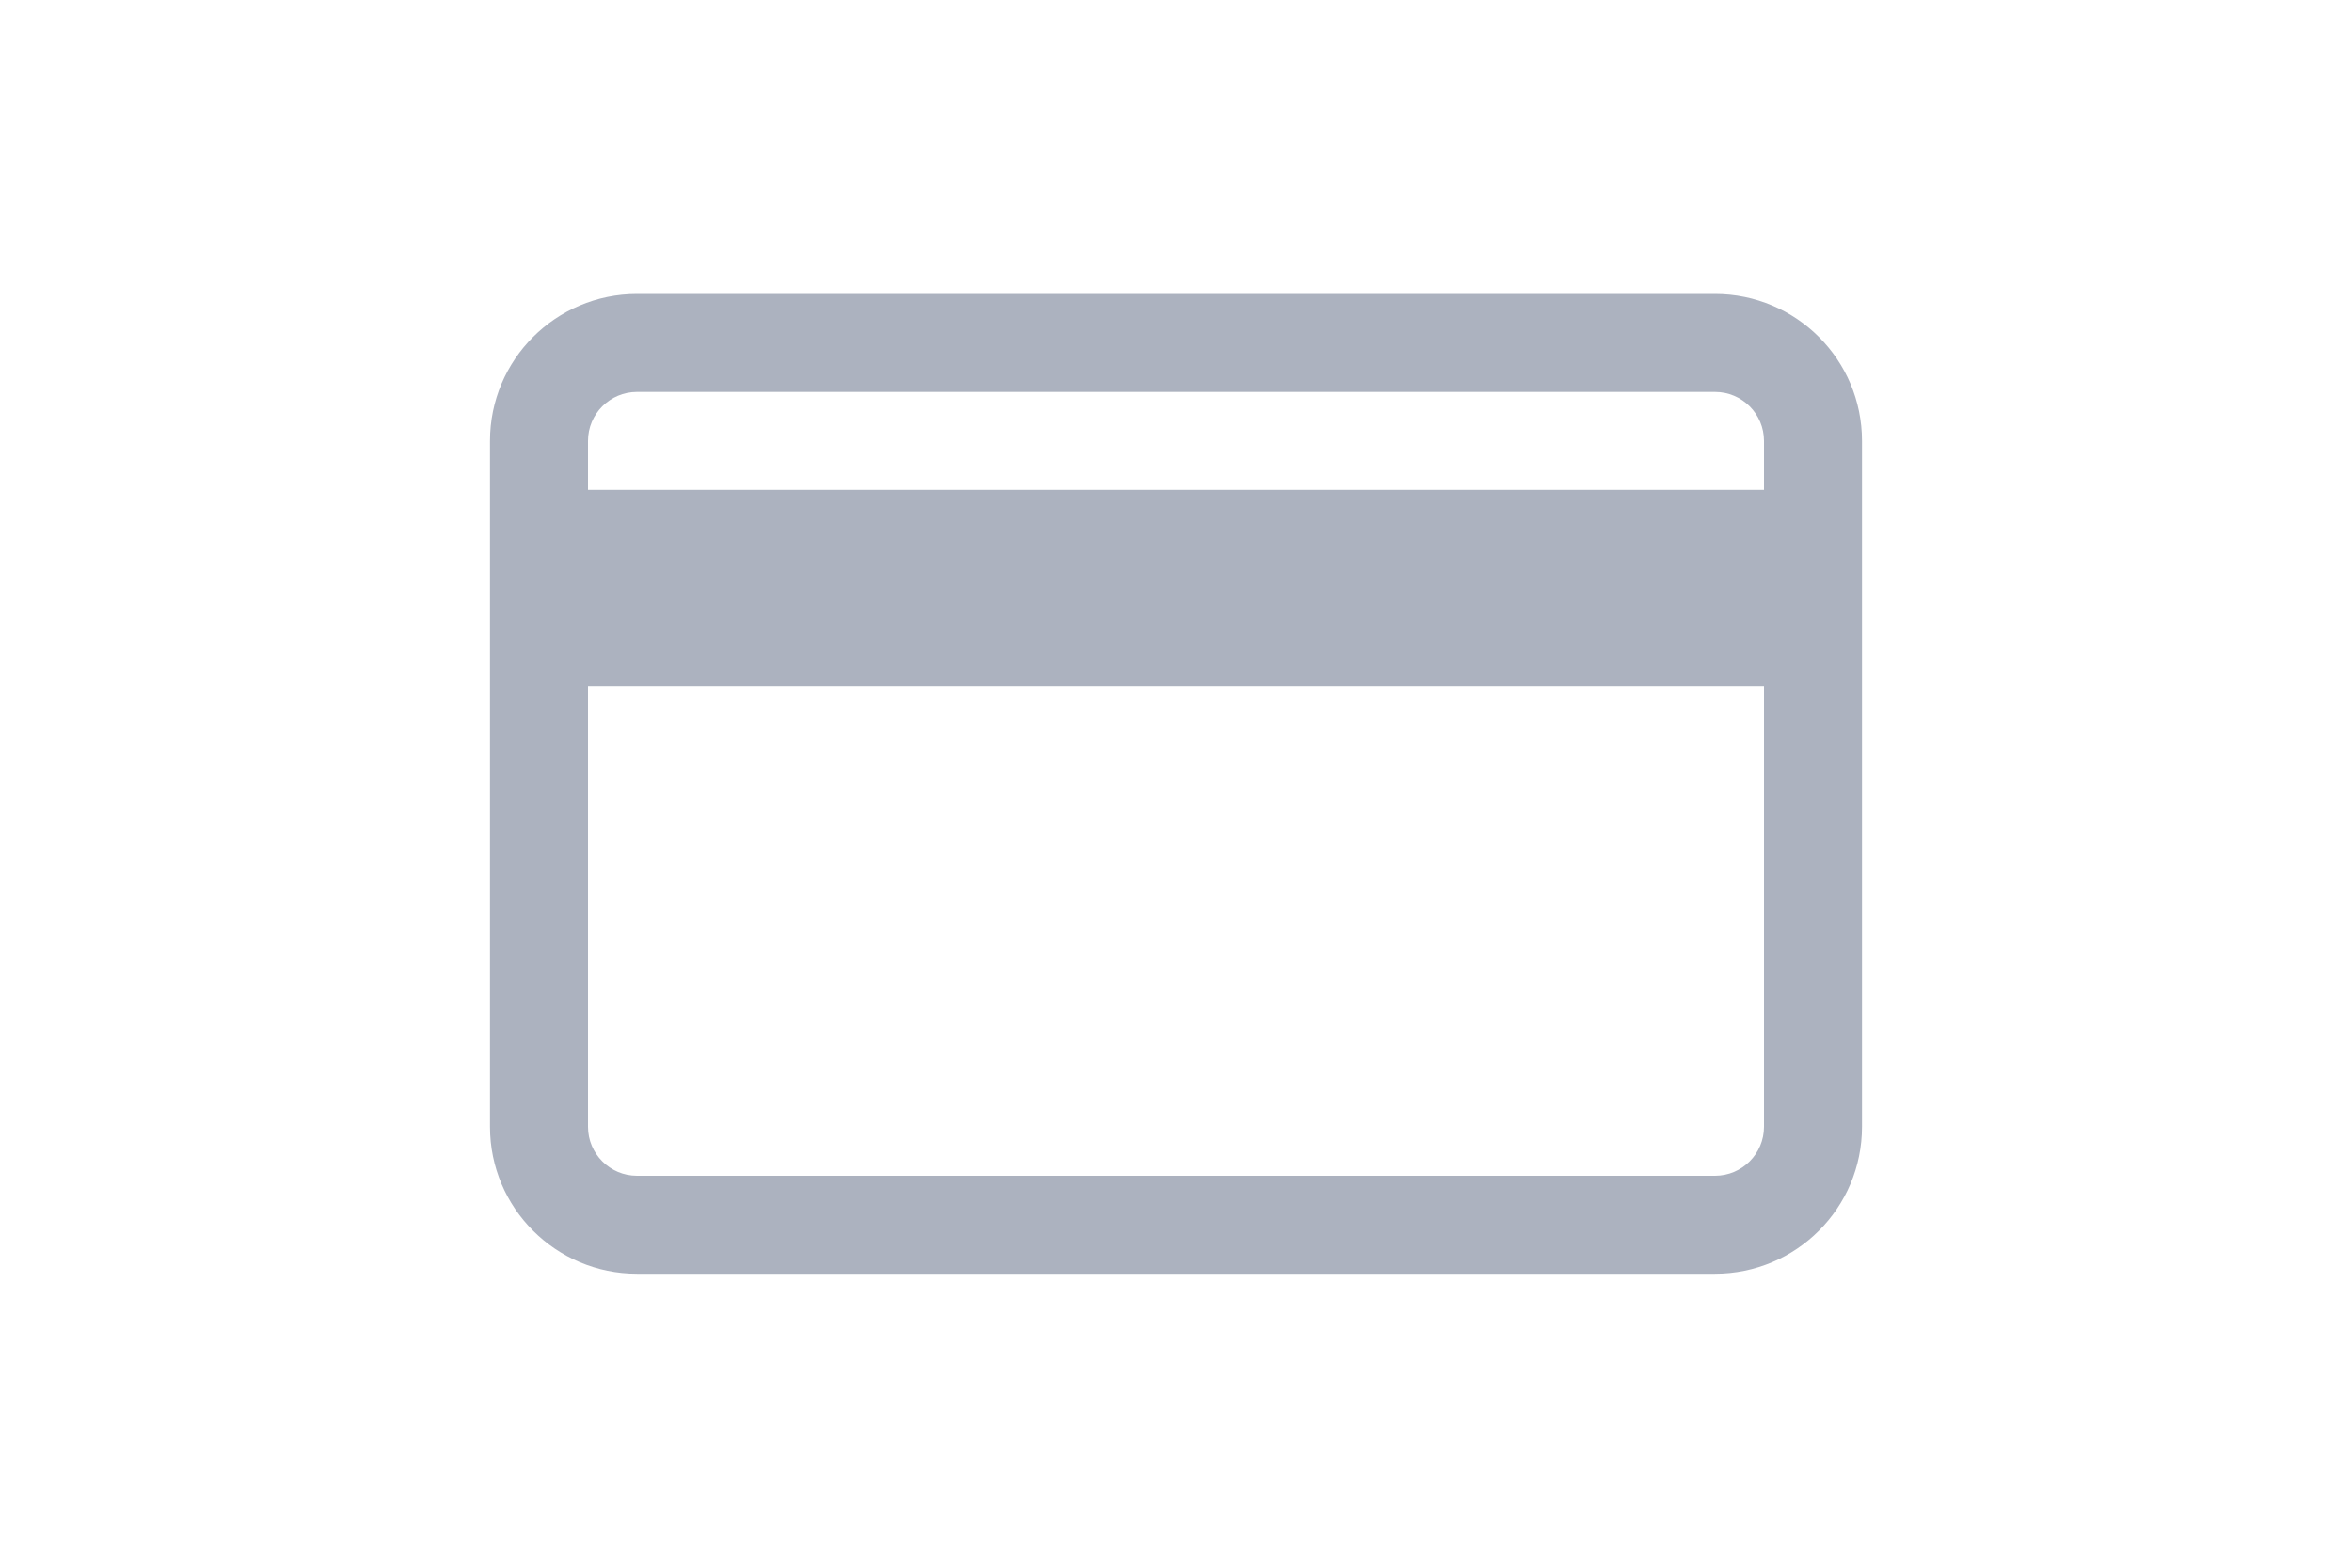
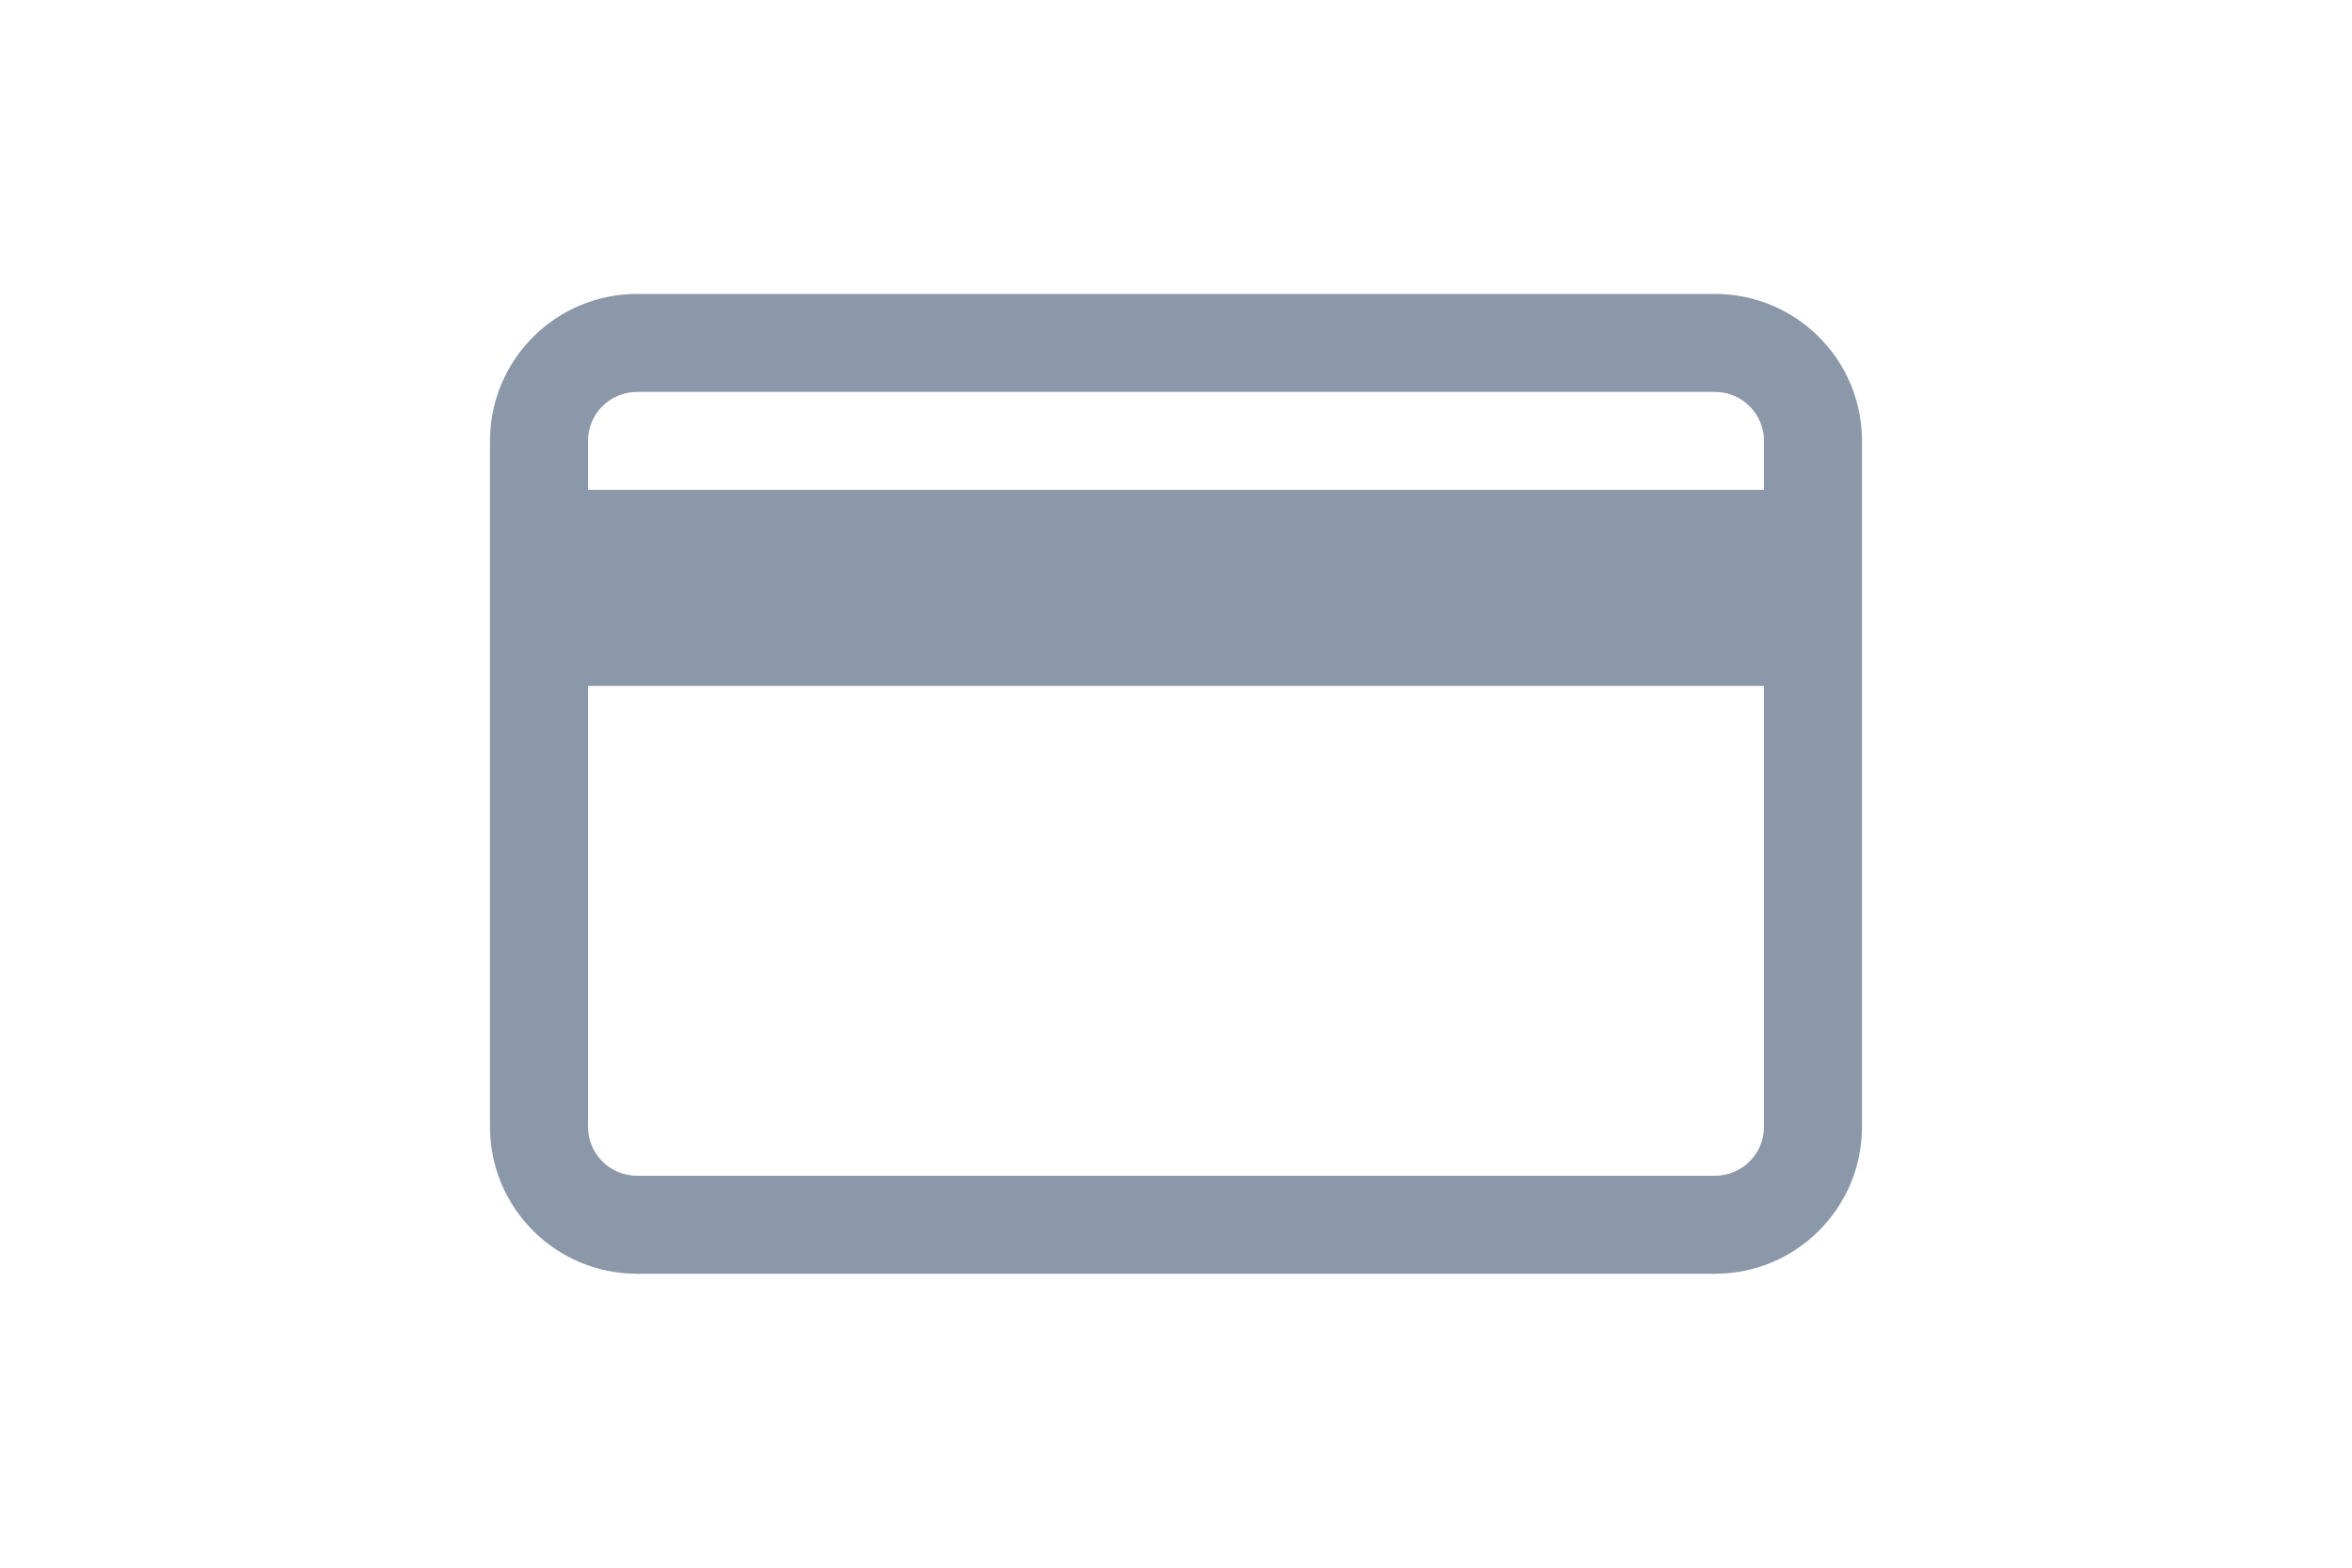
<svg xmlns="http://www.w3.org/2000/svg" class="icon-action-card" width="30" height="20" viewBox="0 0 16 16">
-   <g fill="#acb2bf">
+   <g fill="#8A98A9">
    <path d="M13.5,3H2.5A1.5,1.5,0,0,0,1,4.5v7A1.5,1.5,0,0,0,2.5,13h11A1.5,1.5,0,0,0,15,11.5v-7A1.5,1.5,0,0,0,13.5,3Zm.5,8.5a.5.5,0,0,1-.5.5H2.5a.5.5,0,0,1-.5-.5V7H14ZM14,5H2V4.5A.5.5,0,0,1,2.5,4h11a.5.5,0,0,1,.5.5Z" />
  </g>
</svg>
